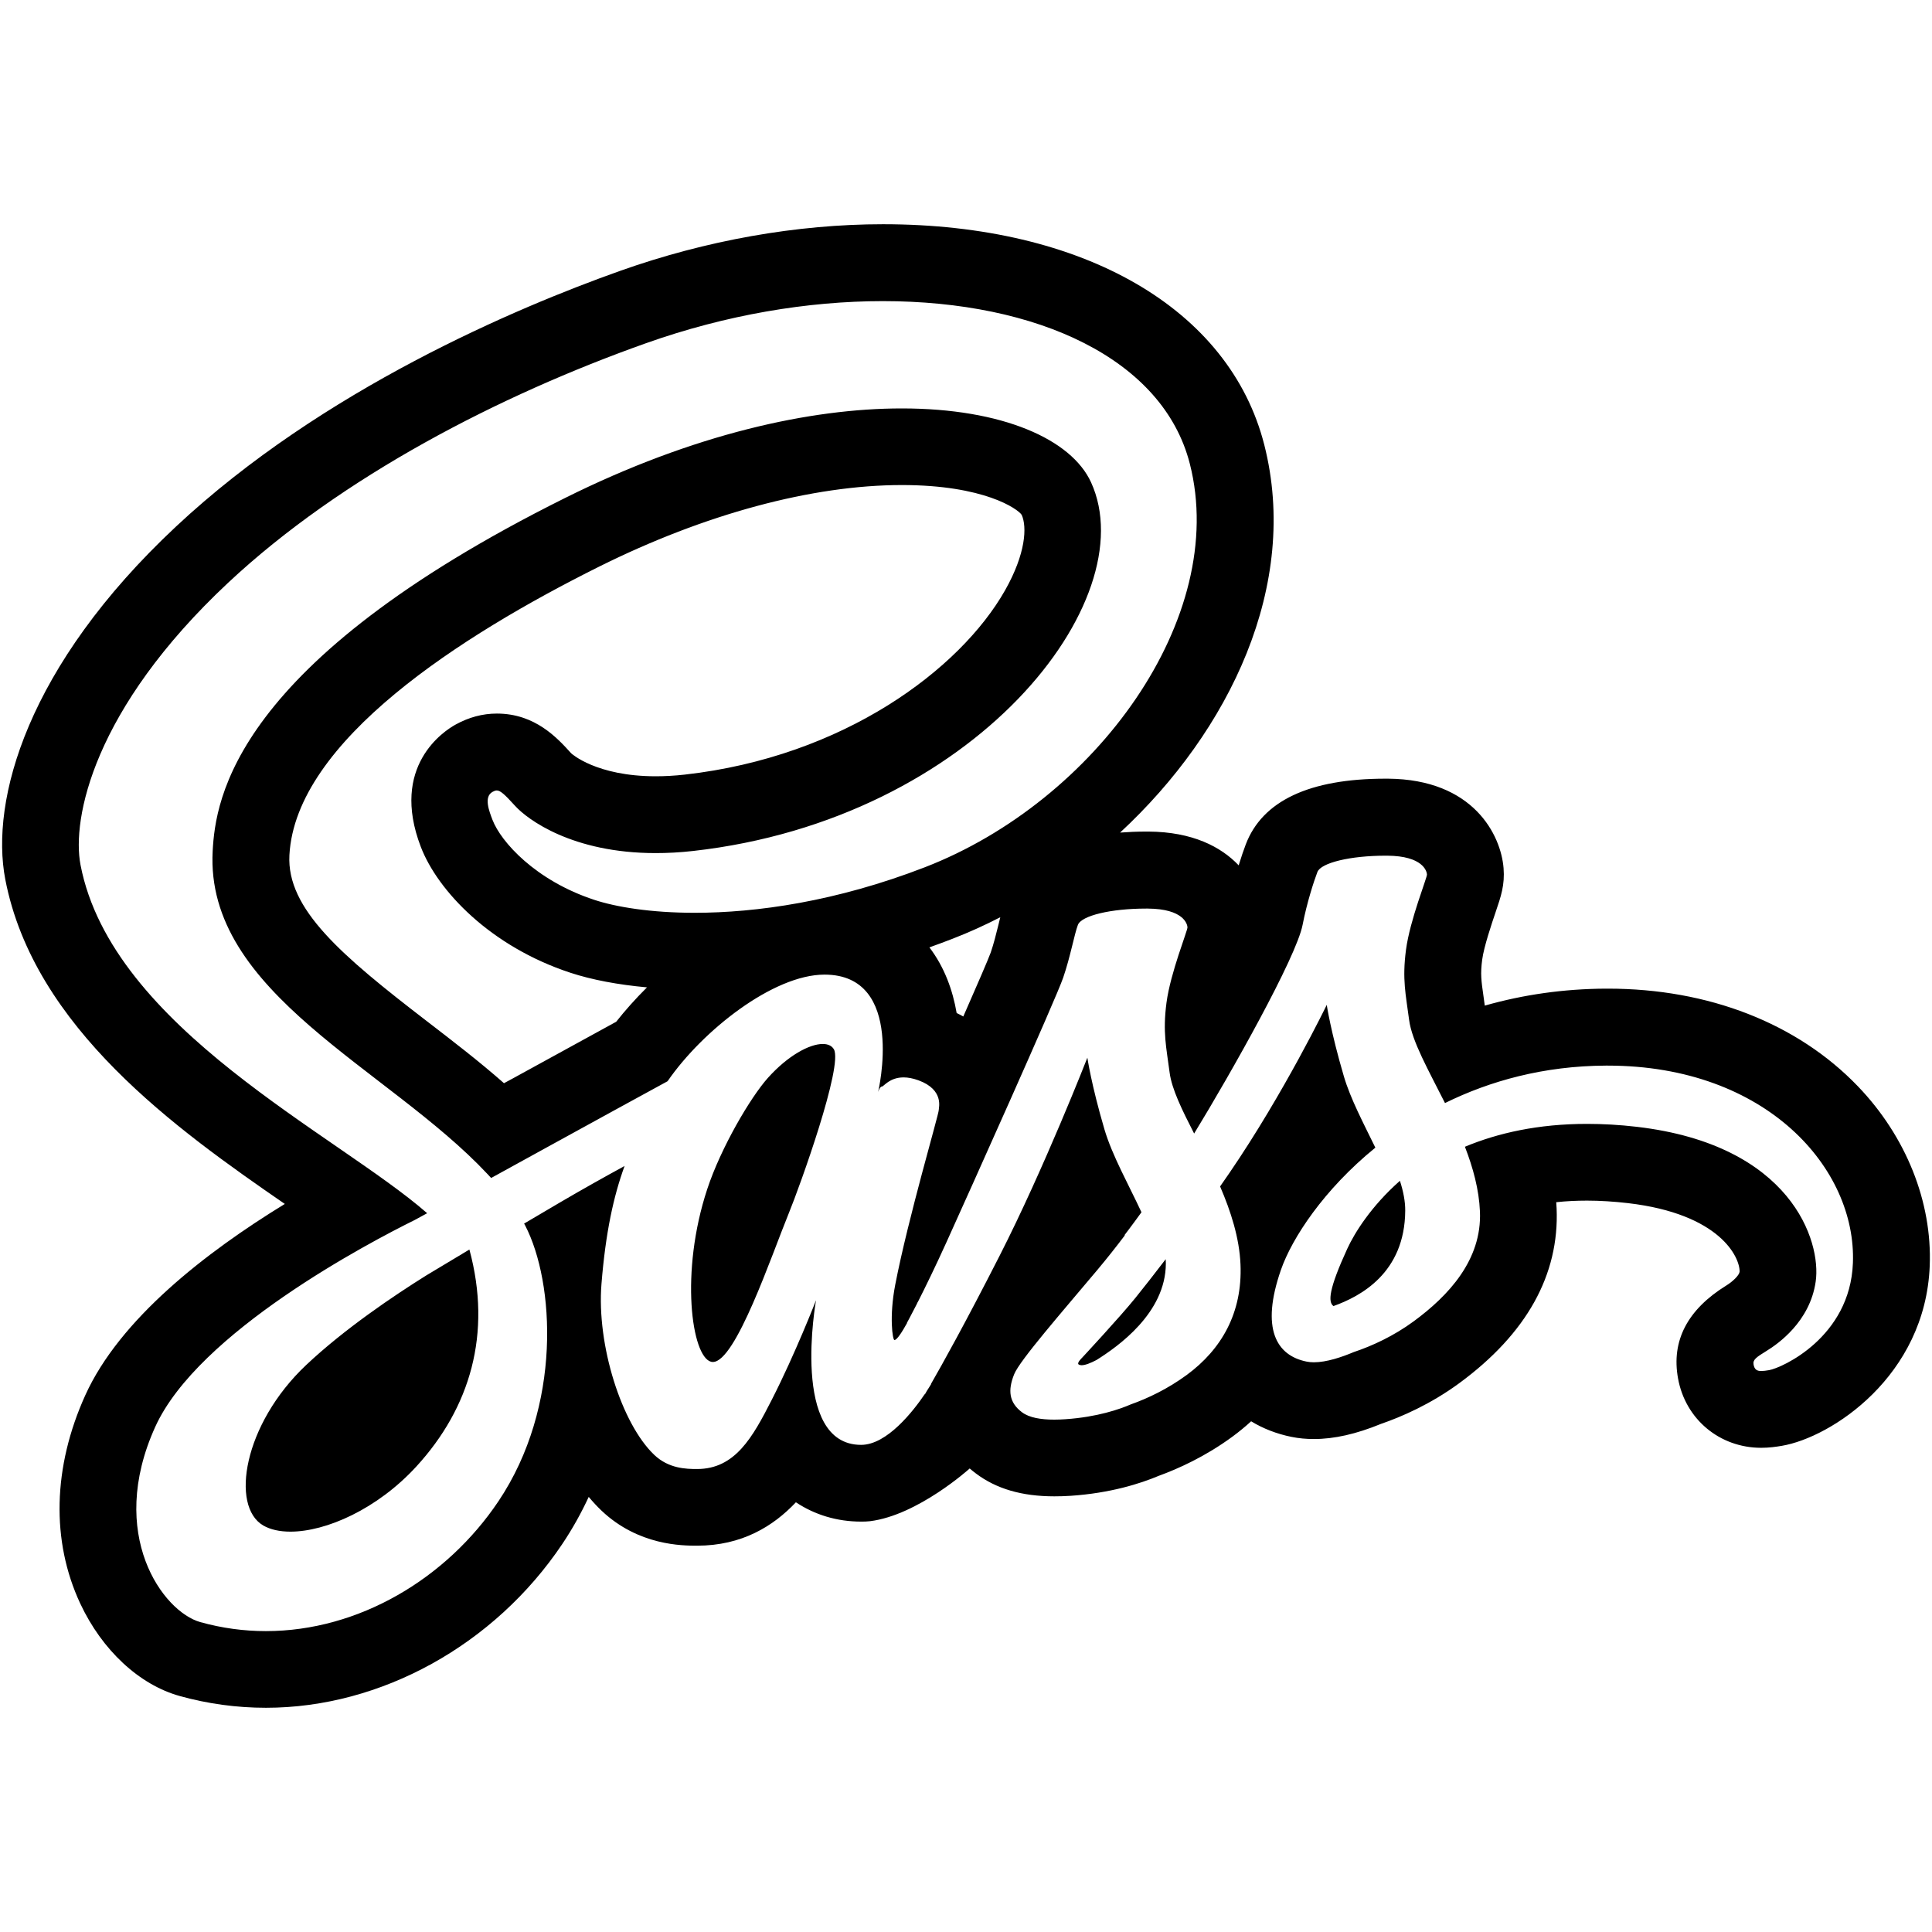
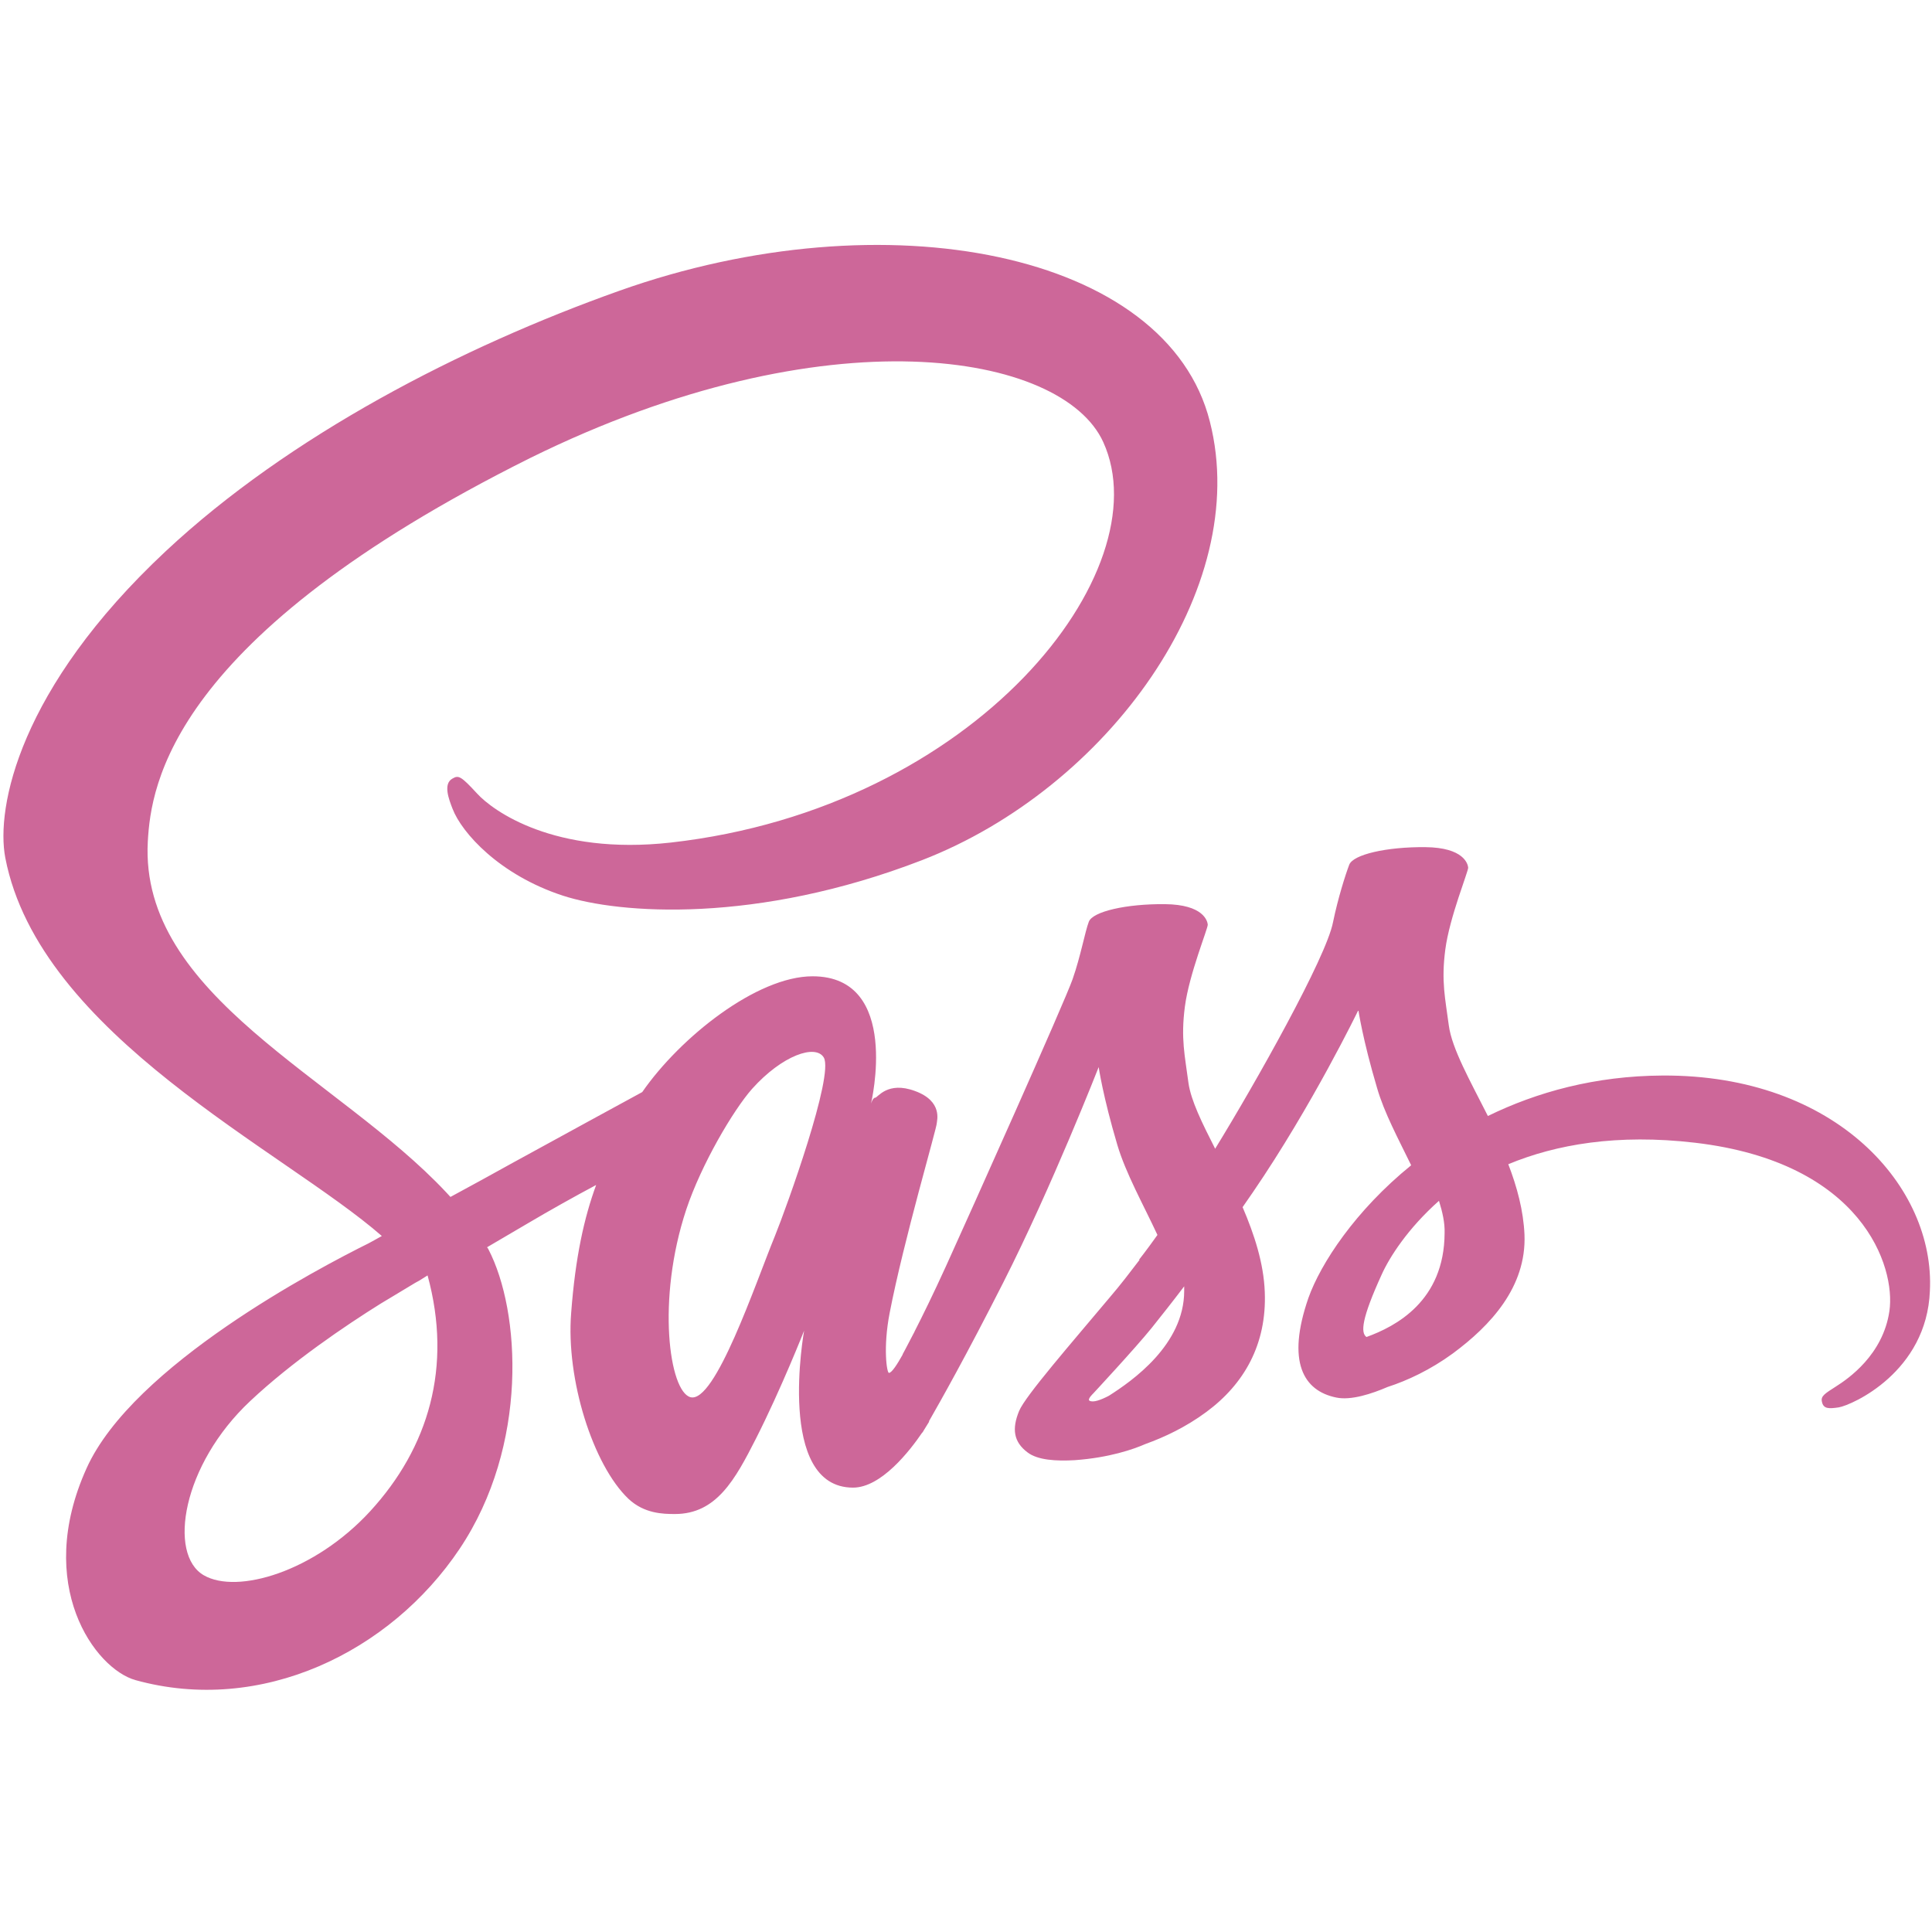
- <svg xmlns="http://www.w3.org/2000/svg" viewBox="0 0 50 50" width="100px" height="100px">
-   <path d="M 22.852 5.803 C 20.624 5.803 18.272 6.22 16.049 7.01 C 13.387 7.956 8.354 10.074 4.553 13.629 C 0.694 17.239 -0.258 20.712 0.137 22.76 C 0.878 26.598 4.567 29.225 7.371 31.158 C 5.323 32.412 3.098 34.139 2.207 36.109 C 1.366 37.967 1.321 39.881 2.076 41.498 C 2.64 42.705 3.603 43.601 4.652 43.893 C 5.378 44.095 6.129 44.197 6.883 44.197 C 9.861 44.197 12.799 42.572 14.553 39.957 C 14.816 39.565 15.042 39.157 15.236 38.74 C 15.343 38.867 15.454 38.988 15.568 39.096 C 16.525 40.003 17.666 40.002 18.041 40.002 C 19.197 40.002 20.011 39.501 20.598 38.879 C 21.088 39.205 21.664 39.379 22.285 39.379 C 22.36 39.379 22.438 39.378 22.512 39.369 C 23.755 39.217 25.096 38.004 25.096 38.004 C 25.148 38.049 25.2 38.091 25.256 38.133 C 25.784 38.531 26.448 38.725 27.285 38.725 C 27.424 38.725 27.568 38.721 27.713 38.711 C 28.736 38.642 29.507 38.397 29.992 38.193 C 30.48 38.015 31.187 37.701 31.893 37.182 C 32.064 37.056 32.227 36.923 32.379 36.783 C 32.69 36.972 33.041 37.109 33.422 37.186 C 33.608 37.224 33.802 37.242 34.002 37.242 C 34.528 37.242 35.097 37.114 35.74 36.85 C 36.262 36.67 37.016 36.347 37.768 35.795 C 39.51 34.514 40.357 32.991 40.285 31.273 C 40.283 31.22 40.279 31.167 40.275 31.113 C 40.532 31.085 40.798 31.072 41.072 31.072 C 41.411 31.072 41.769 31.095 42.133 31.137 C 44.518 31.416 45.03 32.541 45.021 32.914 C 45.006 33.012 44.837 33.17 44.678 33.268 C 43.669 33.892 43.249 34.702 43.428 35.676 C 43.619 36.73 44.504 37.469 45.58 37.469 C 45.785 37.469 45.964 37.443 46.113 37.418 C 47.392 37.202 49.829 35.615 49.941 32.762 C 50.007 31.106 49.329 29.411 48.082 28.113 C 46.515 26.483 44.217 25.586 41.611 25.586 L 41.551 25.586 C 40.475 25.592 39.43 25.739 38.426 26.025 L 38.395 25.799 C 38.334 25.37 38.31 25.209 38.359 24.836 C 38.403 24.501 38.608 23.896 38.707 23.604 C 38.846 23.196 38.947 22.901 38.912 22.465 C 38.844 21.614 38.137 20.168 35.92 20.152 L 35.912 20.152 L 35.857 20.152 C 33.887 20.152 32.67 20.725 32.24 21.854 C 32.186 21.995 32.123 22.181 32.057 22.395 C 31.597 21.911 30.858 21.529 29.725 21.521 L 29.717 21.521 L 29.66 21.521 C 29.425 21.521 29.201 21.531 28.988 21.547 C 31.83 18.914 33.642 15.133 32.719 11.51 C 31.822 7.99 28.041 5.803 22.852 5.803 z M 22.85 7.793 C 26.84 7.793 30.1 9.285 30.793 12.004 C 31.807 15.98 28.354 20.735 23.934 22.445 C 21.637 23.334 19.57 23.623 17.98 23.623 C 16.839 23.623 15.943 23.473 15.383 23.289 C 13.859 22.789 12.964 21.786 12.746 21.219 C 12.661 20.997 12.513 20.623 12.746 20.494 C 12.786 20.472 12.82 20.457 12.855 20.457 C 12.947 20.457 13.055 20.551 13.33 20.855 C 13.649 21.207 14.813 22.078 16.967 22.078 C 17.27 22.078 17.595 22.062 17.938 22.023 C 25.233 21.205 29.626 15.536 28.238 12.486 C 27.728 11.366 25.939 10.57 23.338 10.57 C 20.981 10.57 17.957 11.226 14.617 12.891 C 6.041 17.164 5.577 20.685 5.504 22.023 C 5.303 25.703 10.045 27.641 12.611 30.379 C 12.645 30.415 12.678 30.45 12.711 30.486 C 13.192 30.221 13.698 29.943 14.195 29.67 C 15.489 28.959 16.707 28.292 17.277 27.982 C 18.18 26.67 20.015 25.223 21.338 25.223 C 23.454 25.223 22.725 28.262 22.725 28.262 C 22.725 28.262 22.768 28.12 22.826 28.119 C 22.872 28.118 23.021 27.883 23.385 27.883 C 23.494 27.883 23.62 27.904 23.771 27.959 C 24.443 28.205 24.291 28.677 24.295 28.725 C 24.303 28.818 23.502 31.52 23.168 33.252 C 23.009 34.078 23.101 34.68 23.148 34.68 C 23.214 34.68 23.348 34.468 23.473 34.242 L 23.471 34.236 C 23.471 34.236 23.564 34.067 23.721 33.76 C 23.741 33.719 23.752 33.693 23.752 33.693 C 23.752 33.693 23.754 33.695 23.754 33.695 C 23.938 33.333 24.197 32.804 24.496 32.145 C 25.083 30.851 27.324 25.858 27.514 25.305 C 27.704 24.752 27.803 24.18 27.896 23.936 C 27.988 23.696 28.753 23.514 29.658 23.514 L 29.707 23.514 C 30.633 23.521 30.725 23.914 30.732 23.996 C 30.739 24.078 30.291 25.173 30.189 25.947 C 30.087 26.721 30.186 27.11 30.27 27.76 C 30.326 28.186 30.591 28.725 30.904 29.336 C 31.861 27.77 33.548 24.775 33.711 23.936 C 33.822 23.363 34.001 22.812 34.094 22.568 C 34.186 22.328 34.951 22.145 35.855 22.145 L 35.902 22.145 C 36.828 22.152 36.923 22.547 36.93 22.629 C 36.937 22.711 36.489 23.806 36.387 24.58 C 36.285 25.354 36.383 25.741 36.467 26.391 C 36.539 26.947 36.97 27.697 37.396 28.547 C 38.561 27.973 39.952 27.586 41.557 27.578 L 41.607 27.578 C 45.726 27.578 48.049 30.253 47.953 32.688 C 47.881 34.609 46.113 35.403 45.785 35.459 C 45.705 35.473 45.636 35.482 45.58 35.482 C 45.469 35.482 45.406 35.442 45.383 35.318 C 45.359 35.189 45.445 35.13 45.725 34.957 C 46.005 34.784 46.841 34.21 46.99 33.166 C 47.14 32.122 46.356 29.629 42.363 29.162 C 41.909 29.109 41.48 29.086 41.072 29.086 C 39.809 29.086 38.765 29.322 37.912 29.678 C 38.122 30.221 38.277 30.785 38.301 31.355 C 38.353 32.607 37.488 33.532 36.59 34.193 C 36.067 34.578 35.505 34.835 35.039 34.99 C 34.727 35.122 34.33 35.256 34.002 35.256 C 33.936 35.256 33.873 35.25 33.814 35.238 C 33.035 35.081 32.62 34.39 33.15 32.865 C 33.437 32.04 34.263 30.783 35.594 29.701 C 35.29 29.076 34.951 28.439 34.779 27.855 C 34.44 26.702 34.336 26.006 34.336 26.006 C 34.336 26.006 33.236 28.281 31.82 30.352 C 31.738 30.472 31.657 30.588 31.576 30.705 C 31.854 31.35 32.075 32.035 32.104 32.725 C 32.156 33.976 31.613 34.921 30.715 35.582 C 30.228 35.94 29.71 36.188 29.264 36.346 C 28.978 36.47 28.399 36.673 27.576 36.729 C 27.477 36.736 27.379 36.74 27.283 36.74 C 26.944 36.74 26.639 36.692 26.449 36.549 C 26.116 36.299 26.076 35.986 26.248 35.562 C 26.394 35.203 27.484 33.956 28.4 32.865 C 28.652 32.564 28.894 32.258 29.109 31.973 C 29.106 31.966 29.105 31.961 29.105 31.961 C 29.105 31.961 29.271 31.747 29.541 31.373 C 29.207 30.654 28.782 29.903 28.582 29.225 C 28.243 28.072 28.141 27.373 28.141 27.373 C 28.141 27.373 27.027 30.227 25.867 32.504 C 24.969 34.267 24.37 35.336 24.1 35.805 C 24.098 35.817 24.096 35.822 24.096 35.822 C 24.096 35.822 24.056 35.891 23.986 35.998 C 23.952 36.056 23.936 36.086 23.936 36.086 C 23.936 36.086 23.935 36.082 23.934 36.078 C 23.633 36.522 22.956 37.393 22.285 37.393 C 20.441 37.393 21.119 33.65 21.119 33.65 C 21.119 33.65 20.581 35.037 19.973 36.227 C 19.478 37.197 19.027 38.018 18.041 38.018 C 17.756 38.018 17.308 38.008 16.934 37.654 C 16.087 36.85 15.439 34.809 15.566 33.229 C 15.674 31.884 15.881 30.953 16.164 30.176 C 15.657 30.452 15.074 30.778 14.479 31.127 C 14.174 31.306 13.866 31.488 13.564 31.666 C 13.574 31.684 13.585 31.703 13.594 31.721 C 14.352 33.185 14.551 36.39 12.9 38.852 C 11.561 40.849 9.29 42.213 6.881 42.213 C 6.319 42.213 5.75 42.138 5.184 41.98 C 4.218 41.711 2.757 39.714 4.016 36.93 C 5.126 34.476 9.563 32.152 10.732 31.574 C 10.83 31.52 10.94 31.461 11.055 31.398 C 8.724 29.359 2.9 26.61 2.084 22.385 C 1.854 21.196 2.411 18.349 5.906 15.08 C 8.845 12.331 12.935 10.227 16.711 8.885 C 18.79 8.146 20.906 7.793 22.85 7.793 z M 23.342 12.553 C 25.472 12.553 26.34 13.171 26.441 13.324 C 26.581 13.634 26.55 14.326 26.01 15.279 C 24.853 17.319 21.84 19.585 17.719 20.047 C 17.462 20.076 17.211 20.09 16.971 20.09 C 15.43 20.09 14.789 19.502 14.783 19.496 C 14.425 19.1 13.851 18.468 12.859 18.467 C 12.489 18.467 12.129 18.564 11.787 18.754 C 11.496 18.915 10.086 19.824 10.891 21.918 C 11.328 23.054 12.693 24.496 14.766 25.176 C 15.32 25.358 15.998 25.485 16.744 25.553 C 16.442 25.853 16.174 26.155 15.947 26.443 C 15.302 26.795 14.297 27.346 13.242 27.926 L 13.043 28.033 C 12.398 27.465 11.71 26.938 11.037 26.42 C 8.845 24.734 7.414 23.524 7.49 22.129 C 7.651 19.181 11.938 16.442 15.506 14.664 C 18.238 13.303 21.021 12.553 23.342 12.553 z M 25.887 23.738 C 25.87 23.803 25.855 23.87 25.838 23.939 C 25.781 24.169 25.717 24.428 25.639 24.654 C 25.573 24.834 25.296 25.475 24.93 26.307 C 24.874 26.275 24.817 26.245 24.758 26.217 C 24.658 25.635 24.448 25.037 24.053 24.518 C 24.251 24.448 24.449 24.373 24.652 24.295 C 25.068 24.134 25.481 23.948 25.887 23.738 z M 21.293 27.018 C 20.949 27.018 20.391 27.317 19.871 27.898 C 19.423 28.4 18.66 29.693 18.303 30.775 C 17.593 32.925 17.898 35.11 18.402 35.242 C 18.417 35.246 18.434 35.248 18.449 35.248 C 19.039 35.248 19.966 32.492 20.414 31.398 C 20.703 30.694 21.826 27.571 21.58 27.154 C 21.526 27.063 21.426 27.018 21.293 27.018 z M 36.23 30.559 C 35.484 31.218 35.055 31.908 34.867 32.318 C 34.388 33.362 34.365 33.697 34.51 33.801 C 35.207 33.551 36.357 32.947 36.367 31.332 C 36.369 31.09 36.317 30.83 36.23 30.559 z M 12.148 32.338 C 12.076 32.38 12.009 32.421 11.943 32.461 L 11.943 32.463 C 11.943 32.463 11.912 32.481 11.855 32.514 C 11.511 32.72 11.227 32.89 11.035 33.006 C 10.188 33.535 8.911 34.395 7.922 35.328 C 6.299 36.859 5.958 38.984 6.814 39.48 C 6.997 39.586 7.239 39.639 7.516 39.639 C 8.436 39.639 9.76 39.06 10.777 37.951 C 12.165 36.436 12.738 34.517 12.148 32.338 z M 30.168 32.588 C 29.88 32.966 29.615 33.302 29.387 33.586 C 28.995 34.074 27.998 35.145 27.998 35.145 C 27.998 35.145 27.857 35.278 27.918 35.314 C 27.938 35.326 27.963 35.332 27.992 35.332 C 28.087 35.332 28.227 35.275 28.377 35.197 C 28.93 34.849 30.169 33.983 30.172 32.699 C 30.172 32.662 30.171 32.626 30.168 32.588 z" />
+ <svg xmlns="http://www.w3.org/2000/svg" width="64px" height="64px" viewBox="0 -32 256 256" version="1.1" preserveAspectRatio="xMidYMid" fill="#000000">
+   <g id="SVGRepo_bgCarrier" stroke-width="0" />
+   <g id="SVGRepo_tracerCarrier" stroke-linecap="round" stroke-linejoin="round" />
+   <g id="SVGRepo_iconCarrier">
+     <g fill="#CD6799">
+       <path d="M220.281,110.514 C211.375,110.56 203.634,112.705 197.153,115.876 C194.774,111.166 192.396,106.97 191.977,103.892 C191.51,100.302 190.951,98.11 191.51,93.82 C192.07,89.53 194.588,83.421 194.541,82.955 C194.495,82.489 193.982,80.297 188.852,80.251 C183.723,80.204 179.293,81.23 178.78,82.582 C178.267,83.934 177.288,87.012 176.635,90.183 C175.749,94.846 166.377,111.493 161.014,120.213 C159.289,116.809 157.797,113.824 157.47,111.446 C157.004,107.856 156.444,105.664 157.004,101.374 C157.564,97.084 160.082,90.976 160.035,90.509 C159.988,90.043 159.475,87.851 154.346,87.805 C149.217,87.758 144.787,88.784 144.274,90.136 C143.761,91.489 143.201,94.659 142.129,97.737 C141.056,100.815 128.606,128.606 125.342,135.787 C123.663,139.471 122.218,142.409 121.192,144.414 L121.192,144.414 C121.192,144.414 121.145,144.554 121.005,144.787 C120.119,146.512 119.607,147.445 119.607,147.445 C119.607,147.445 119.607,147.445 119.607,147.491 C118.907,148.75 118.161,149.916 117.788,149.916 C117.508,149.916 116.995,146.559 117.881,141.989 C119.746,132.337 124.176,117.322 124.13,116.809 C124.13,116.529 124.969,113.918 121.239,112.565 C117.601,111.213 116.296,113.451 115.969,113.451 C115.643,113.451 115.41,114.244 115.41,114.244 C115.41,114.244 119.467,97.364 107.669,97.364 C100.302,97.364 90.136,105.431 85.1,112.705 C81.929,114.431 75.168,118.114 67.94,122.078 C65.189,123.617 62.345,125.156 59.687,126.601 C59.5,126.415 59.314,126.181 59.127,125.995 C44.858,110.747 18.466,99.975 19.585,79.505 C20.004,72.044 22.569,52.459 70.272,28.678 C109.534,9.326 140.777,14.689 146.186,26.579 C153.926,43.553 129.446,75.075 88.877,79.644 C73.396,81.37 65.282,75.401 63.231,73.163 C61.086,70.831 60.759,70.691 59.966,71.158 C58.661,71.857 59.5,73.956 59.966,75.168 C61.179,78.339 66.168,83.934 74.608,86.686 C82.069,89.11 100.208,90.463 122.171,81.976 C146.745,72.463 165.957,46.024 160.315,23.875 C154.672,1.399 117.368,-6.015 82.069,6.528 C61.086,13.989 38.33,25.74 21.963,41.035 C2.518,59.22 -0.56,75.028 0.699,81.65 C5.223,105.151 37.631,120.446 50.594,131.777 C49.941,132.15 49.335,132.477 48.822,132.756 C42.34,135.974 17.626,148.89 11.471,162.553 C4.477,178.034 12.59,189.132 17.953,190.624 C34.6,195.241 51.713,186.941 60.899,173.231 C70.085,159.522 68.966,141.709 64.723,133.549 C64.676,133.456 64.63,133.362 64.536,133.269 C66.215,132.29 67.94,131.264 69.619,130.285 C72.93,128.326 76.194,126.508 78.992,125.016 C77.406,129.352 76.24,134.528 75.681,141.989 C74.981,150.756 78.572,162.133 83.282,166.61 C85.38,168.568 87.851,168.615 89.437,168.615 C94.939,168.615 97.411,164.045 100.162,158.636 C103.519,152.015 106.55,144.321 106.55,144.321 C106.55,144.321 102.773,165.118 113.032,165.118 C116.762,165.118 120.539,160.268 122.218,157.797 L122.218,157.843 C122.218,157.843 122.311,157.703 122.498,157.377 C122.871,156.771 123.104,156.398 123.104,156.398 L123.104,156.305 C124.596,153.693 127.953,147.771 132.943,137.932 C139.378,125.249 145.58,109.395 145.58,109.395 C145.58,109.395 146.139,113.265 148.051,119.7 C149.17,123.477 151.502,127.627 153.367,131.637 C151.875,133.736 150.942,134.901 150.942,134.901 C150.942,134.901 150.942,134.901 150.989,134.948 C149.776,136.533 148.471,138.259 147.025,139.937 C141.942,145.999 135.881,152.947 135.041,154.952 C134.062,157.33 134.295,159.056 136.16,160.455 C137.513,161.481 139.937,161.62 142.409,161.481 C146.979,161.154 150.196,160.035 151.781,159.336 C154.253,158.45 157.144,157.097 159.848,155.092 C164.838,151.408 167.869,146.139 167.589,139.191 C167.449,135.368 166.19,131.544 164.651,127.953 C165.118,127.301 165.537,126.648 166.004,125.995 C173.884,114.477 179.993,101.84 179.993,101.84 C179.993,101.84 180.552,105.711 182.464,112.146 C183.397,115.41 185.309,118.954 186.987,122.404 C179.573,128.42 175.003,135.414 173.371,139.984 C170.434,148.471 172.718,152.294 177.055,153.18 C179.013,153.6 181.811,152.667 183.863,151.781 C186.474,150.942 189.552,149.497 192.49,147.352 C197.479,143.668 202.282,138.538 202.002,131.591 C201.862,128.42 201.023,125.295 199.857,122.264 C206.152,119.653 214.266,118.208 224.618,119.42 C246.814,122.031 251.197,135.881 250.358,141.709 C249.518,147.538 244.855,150.709 243.317,151.688 C241.778,152.667 241.265,152.994 241.405,153.693 C241.591,154.719 242.337,154.672 243.643,154.486 C245.462,154.16 255.301,149.776 255.72,139.051 C256.42,125.342 243.363,110.374 220.281,110.514 L220.281,110.514 Z M49.055,168.242 C41.687,176.262 31.429,179.293 26.999,176.729 C22.243,173.977 24.108,162.133 33.154,153.647 C38.656,148.471 45.744,143.668 50.454,140.73 C51.526,140.077 53.112,139.145 55.024,137.979 C55.35,137.792 55.537,137.699 55.537,137.699 L55.537,137.699 C55.91,137.466 56.283,137.233 56.656,137 C59.966,149.123 56.796,159.802 49.055,168.242 L49.055,168.242 Z M102.68,131.777 C100.115,138.026 94.753,154.02 91.489,153.134 C88.691,152.388 86.965,140.264 90.929,128.28 C92.934,122.264 97.177,115.083 99.649,112.286 C103.659,107.809 108.089,106.317 109.161,108.136 C110.514,110.514 104.265,127.86 102.68,131.777 L102.68,131.777 Z M146.932,152.947 C145.859,153.507 144.834,153.88 144.367,153.6 C144.041,153.413 144.834,152.667 144.834,152.667 C144.834,152.667 150.383,146.699 152.574,143.994 C153.833,142.409 155.325,140.544 156.911,138.445 L156.911,139.051 C156.911,146.186 150.009,150.989 146.932,152.947 L146.932,152.947 Z M181.065,145.16 C180.272,144.6 180.412,142.735 183.07,136.906 C184.096,134.621 186.521,130.798 190.671,127.114 C191.137,128.606 191.464,130.052 191.417,131.404 C191.37,140.404 184.936,143.761 181.065,145.16 L181.065,145.16 Z"> </path>
+     </g>
+   </g>
</svg>
